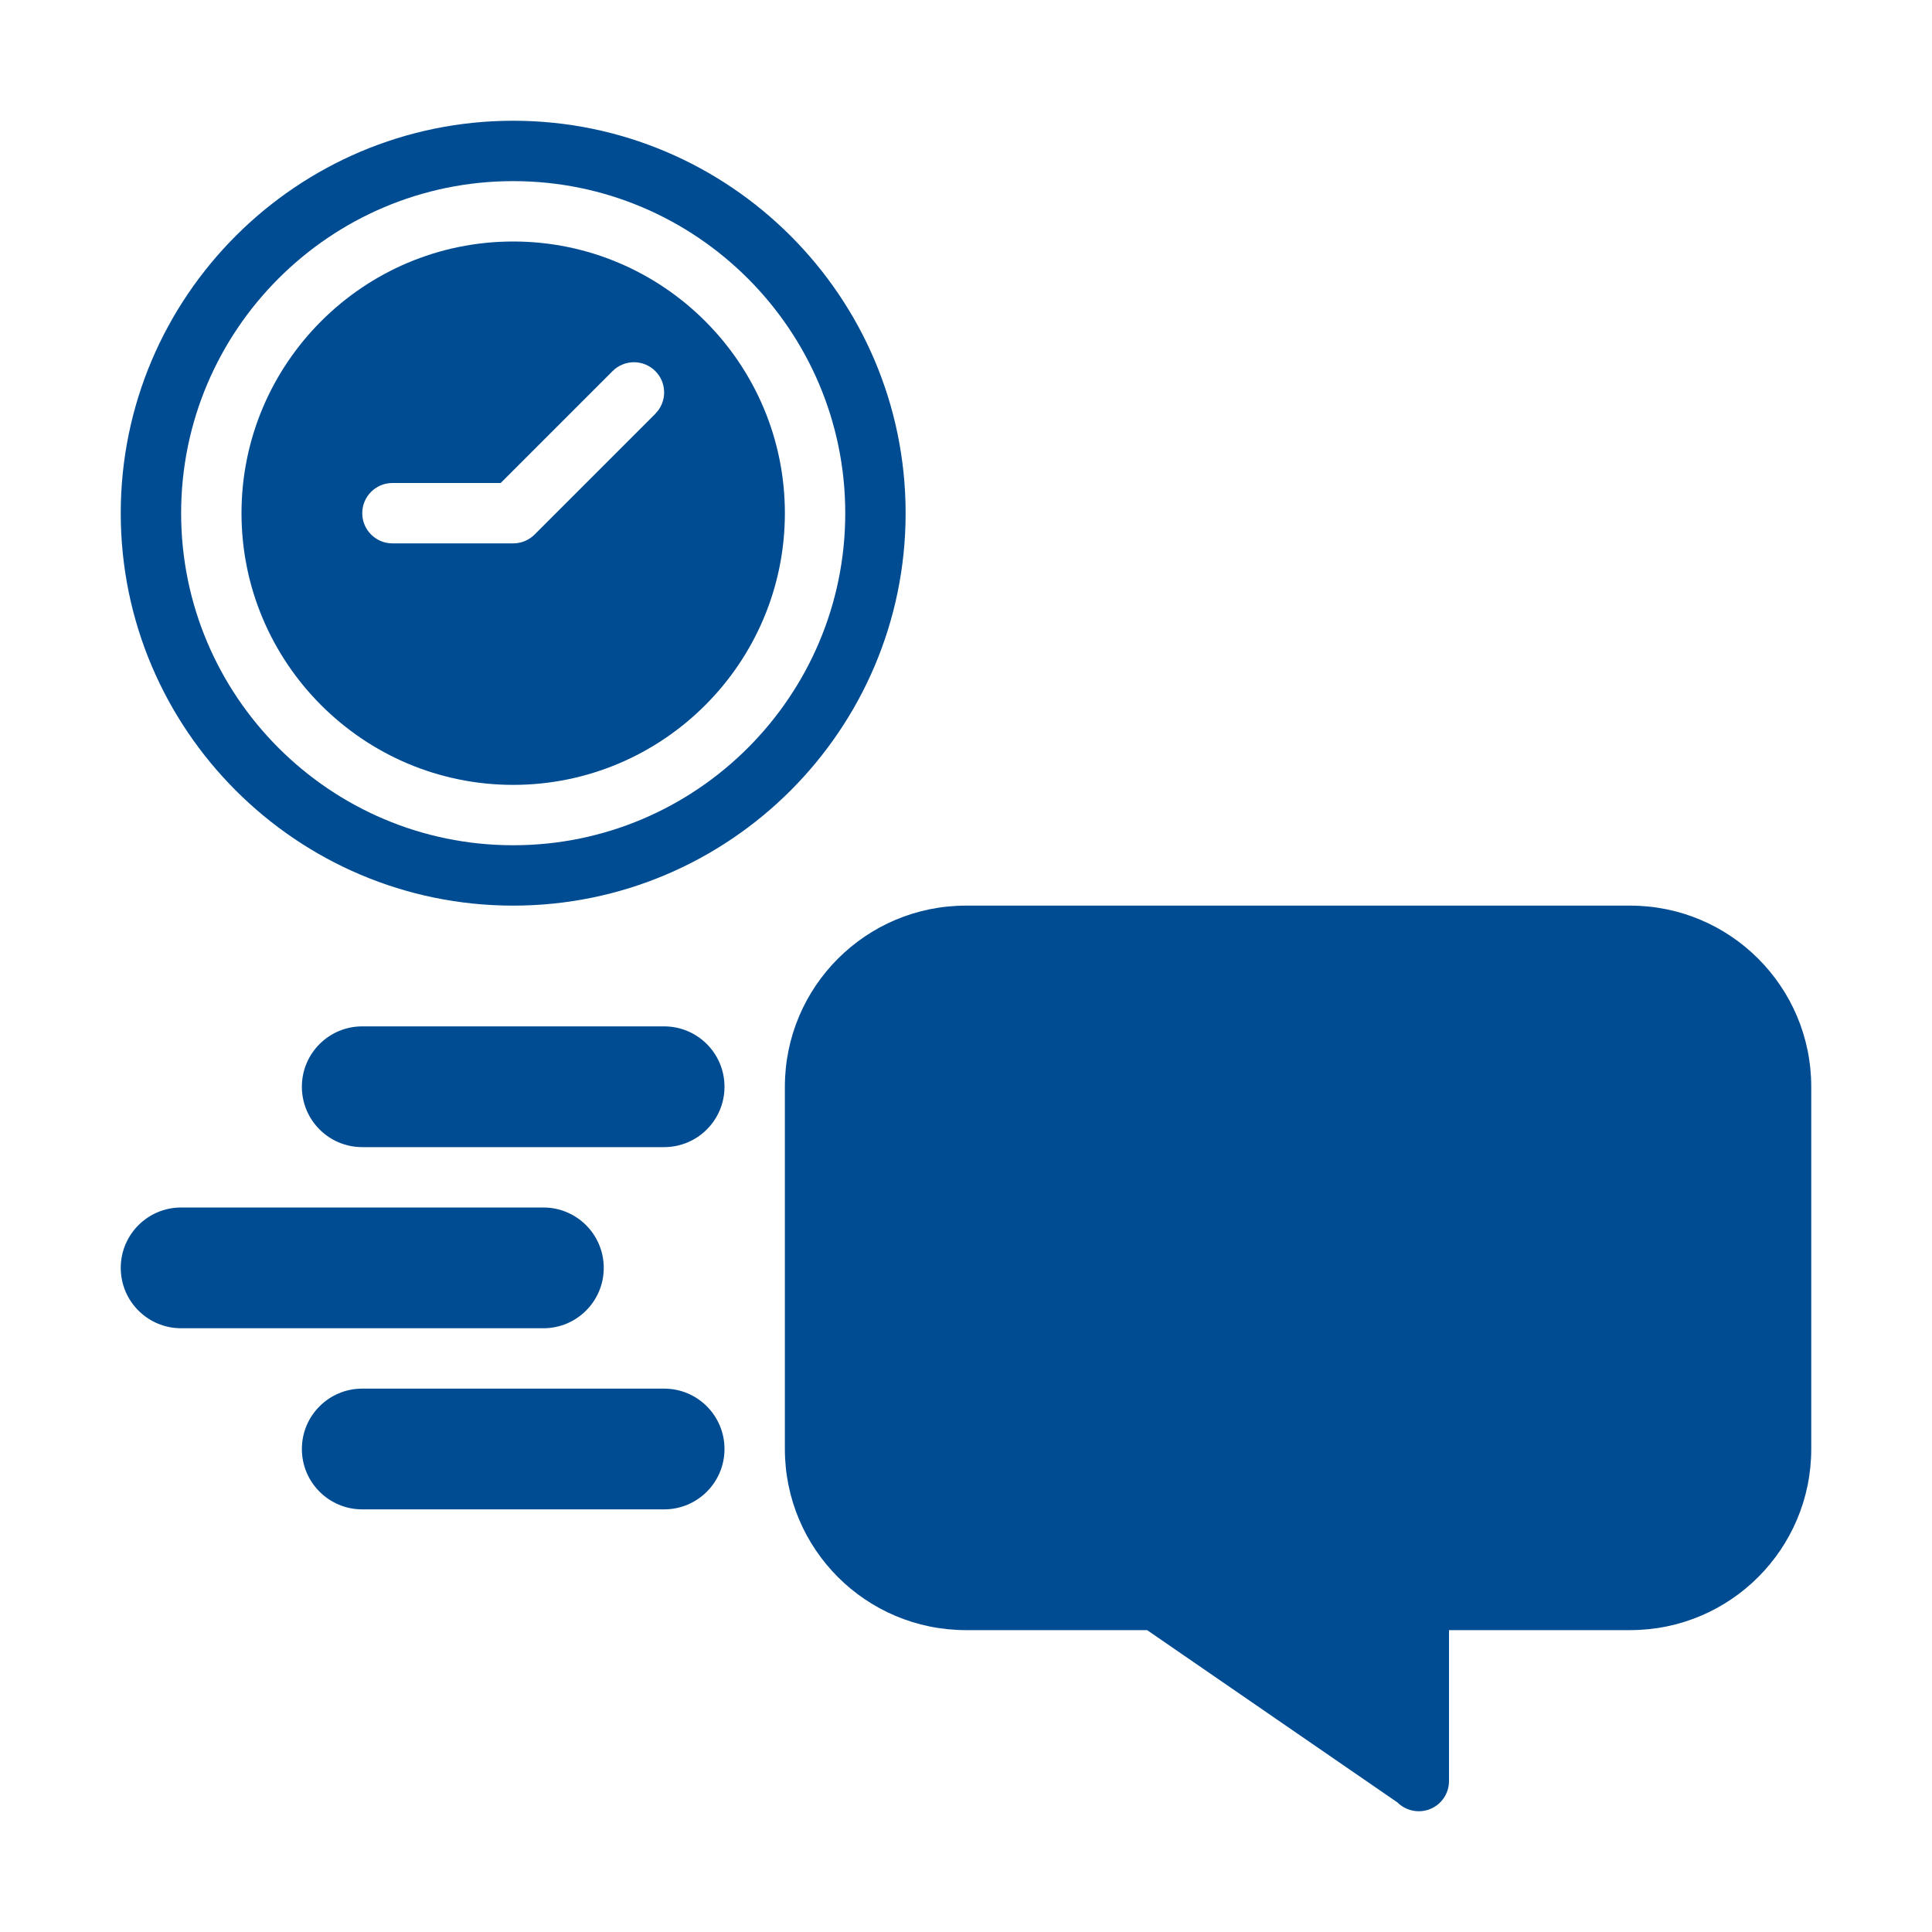
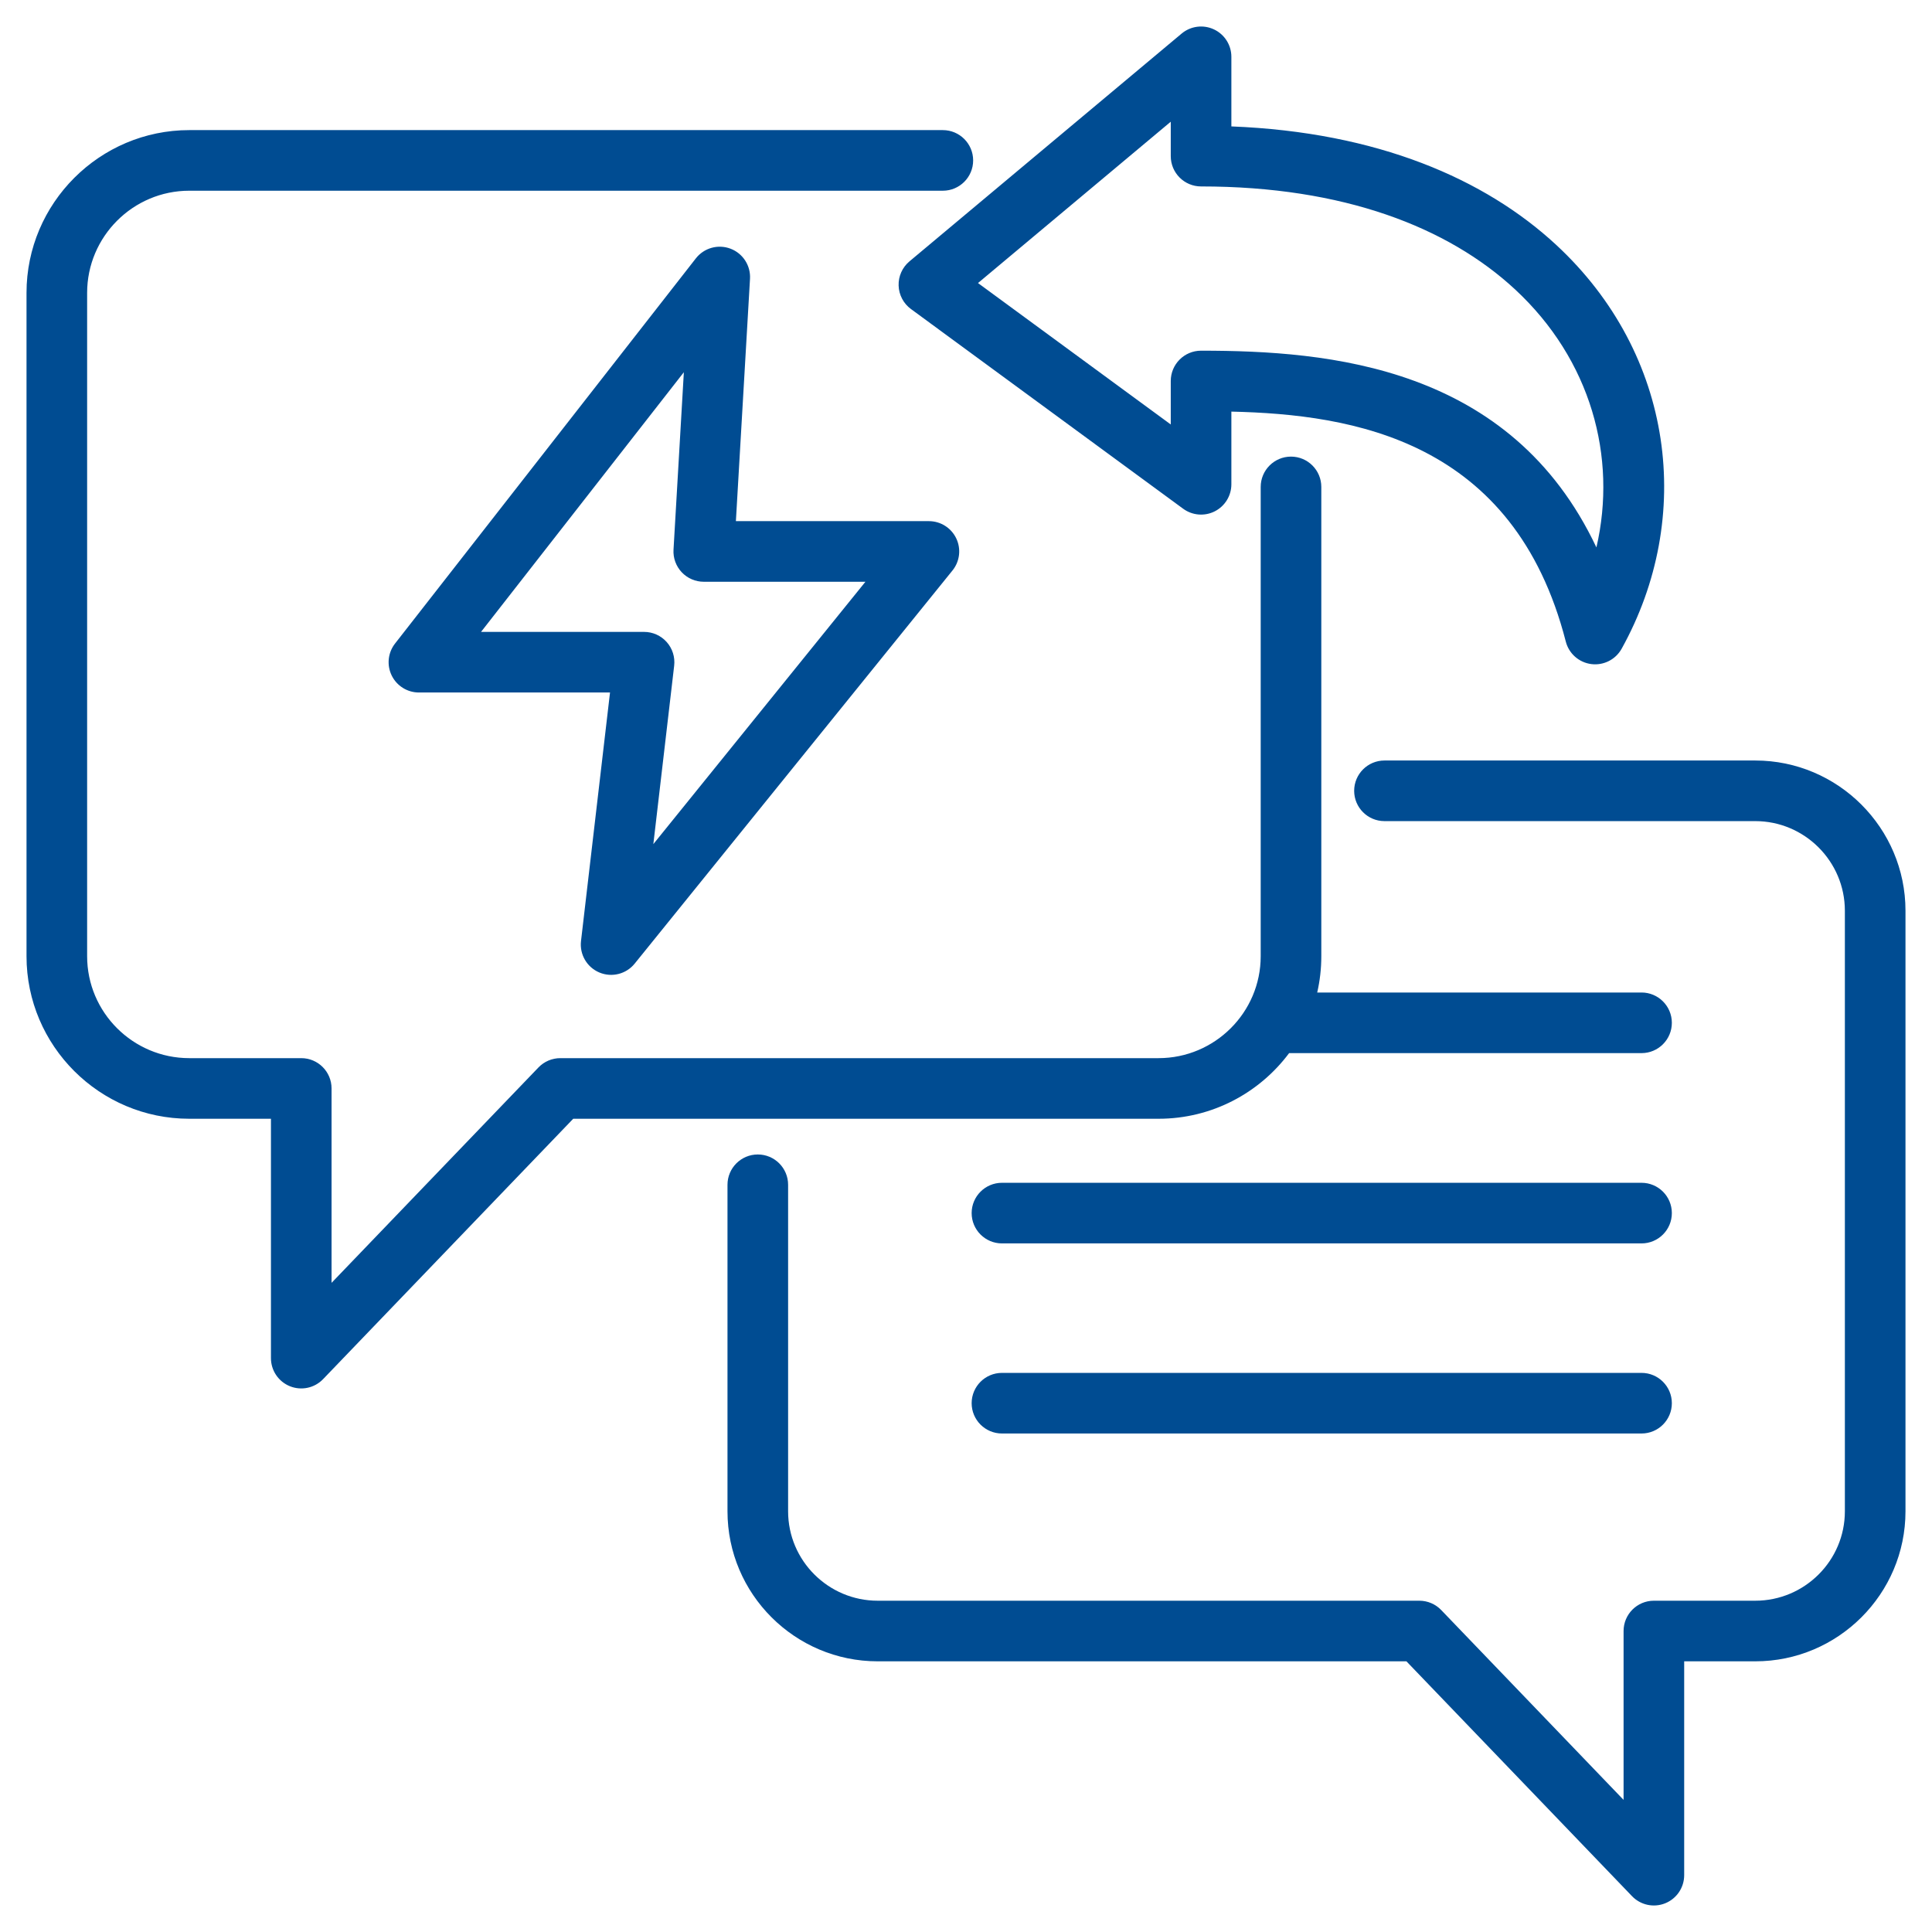
- <svg xmlns="http://www.w3.org/2000/svg" fill="#004C92" enable-background="new 0 0 32 32" viewBox="0 0 32 32">
-   <g id="Guides" />
-   <g id="_x32_0" />
-   <g id="_x31_9" />
-   <g id="_x31_8" />
-   <g id="_x31_7" />
-   <g id="_x31_6" />
-   <g id="_x31_5" />
-   <g id="_x31_4" />
-   <g id="_x31_3">
-     <path d="m11 19h-5c-.552 0-1-.447-1-1s.448-1 1-1h5c.552 0 1 .447 1 1s-.448 1-1 1z" />
-     <path d="m9 22h-6c-.552 0-1-.447-1-1s.448-1 1-1h6c.552 0 1 .447 1 1s-.448 1-1 1z" />
-     <path d="m11 25h-5c-.552 0-1-.447-1-1s.448-1 1-1h5c.552 0 1 .447 1 1s-.448 1-1 1z" />
-     <path d="m8.5 2c-3.584 0-6.5 2.916-6.5 6.5 0 3.584 2.916 6.5 6.5 6.5s6.5-2.916 6.5-6.5c0-3.584-2.916-6.5-6.5-6.5zm0 12c-3.033 0-5.5-2.468-5.5-5.5s2.467-5.5 5.5-5.5 5.5 2.468 5.5 5.5-2.467 5.5-5.5 5.5z" />
-     <path d="m8.5 4c-2.481 0-4.5 2.019-4.5 4.5s2.019 4.5 4.5 4.5 4.5-2.019 4.5-4.5-2.019-4.5-4.5-4.5zm2.354 2.854-2 2c-.094.094-.221.146-.354.146h-2c-.276 0-.5-.224-.5-.5s.224-.5.5-.5h1.793l1.854-1.854c.195-.195.512-.195.707 0s.195.512-0.0.707z" />
-     <path d="m16 15h11c1.657 0 3 1.343 3 3v6c0 1.657-1.343 3-3 3h-3v2.5c0 .202-.122.385-.309.462-.062.026-.127.038-.191.038-.13 0-.258-.051-.354-.146l-4.146-2.854h-3c-1.657 0-3-1.343-3-3v-6c0-1.657 1.343-3 3-3z" />
+ <svg xmlns="http://www.w3.org/2000/svg" version="1.1" width="512" height="512" x="0" y="0" viewBox="0 0 510 510" style="enable-background:new 0 0 512 512" xml:space="preserve" fill-rule="evenodd" class="">
+   <g>
+     <path d="M340.296 277.997c-7.842 10.509-20.38 17.327-34.462 17.327H151.317l-66.024 68.73a7.999 7.999 0 0 1-13.769-5.542v-63.188H49.959C26.299 295.324 7 276.078 7 252.418V77.304c0-23.657 19.302-42.959 42.959-42.959h198.928c4.415 0 8 3.584 8 8 0 4.415-3.585 8-8 8H49.959C35.113 50.345 23 62.458 23 77.304v175.114c0 14.842 12.117 26.906 26.959 26.906h29.565a8 8 0 0 1 8 8v51.312l54.615-56.854a8.003 8.003 0 0 1 5.77-2.458h157.925c14.842 0 26.959-12.064 26.959-26.906V128.534c0-4.415 3.585-8 8-8s8 3.585 8 8v123.884c0 3.292-.374 6.498-1.081 9.579h85.615c4.415 0 8 3.585 8 8 0 4.416-3.585 8-8 8zm25.169-61.242c-4.415 0-8-3.585-8-8s3.585-8 8-8h97.884c21.835 0 39.651 17.816 39.651 39.651v158.541c0 21.838-17.812 39.602-39.651 39.602h-18.766V495a8 8 0 0 1-13.77 5.542l-59.551-61.993H231.691c-21.838 0-39.651-17.764-39.651-39.602v-86.196c0-4.416 3.585-8 8-8 4.416 0 8 3.584 8 8v86.196c0 13.02 10.63 23.602 23.651 23.602H374.67a8 8 0 0 1 5.769 2.458l48.144 50.117v-44.575a8 8 0 0 1 8-8h26.766c13.021 0 23.651-10.582 23.651-23.602V240.406c0-13.024-10.627-23.651-23.651-23.651zm67.862 95.472c4.415 0 8 3.584 8 8 0 4.415-3.585 8-8 8H264.491c-4.415 0-8-3.585-8-8 0-4.416 3.585-8 8-8zm0 50.181c4.415 0 8 3.585 8 8 0 4.416-3.585 8-8 8H264.491c-4.415 0-8-3.584-8-8 0-4.415 3.585-8 8-8zM197.983 73.591l-3.726 63.979h50.95a7.999 7.999 0 0 1 6.221 13.029l-83.889 103.772a8 8 0 0 1-14.167-5.956l7.657-65.611h-50.443a8 8 0 0 1-6.305-12.924l79.41-101.678a8 8 0 0 1 14.292 5.389zm-17.464 24.666-53.535 68.548h43.033a7.997 7.997 0 0 1 7.946 8.927l-5.496 47.093 55.986-69.255h-42.675a7.999 7.999 0 0 1-7.987-8.465zm144.533 10.397v19.187a8 8 0 0 1-12.732 6.45l-71.845-52.709a8.001 8.001 0 0 1-.402-12.585l71.844-60.132A8 8 0 0 1 325.052 15v18.37c38.53 1.503 66.962 13.86 85.757 31.283 31.185 28.909 36.498 71.973 17.262 106.598a8 8 0 0 1-14.742-1.895c-13.667-53.221-56.24-59.968-88.277-60.702zm-8-16.082c33.726 0 81.739 3.996 104.361 51.934 5.536-23.878-1.466-49.565-21.481-68.119-17.705-16.412-45.29-27.172-82.88-27.172a8 8 0 0 1-8-8v-9.087l-50.885 42.589 50.885 37.333v-11.478a8 8 0 0 1 8-8z" fill="#004c92" opacity="1" data-original="#000000" class="" />
  </g>
-   <g id="_x31_2" />
-   <g id="_x31_1" />
-   <g id="_x31_0" />
-   <g id="_x30_9" />
-   <g id="_x30_8" />
-   <g id="_x30_7" />
-   <g id="_x30_6" />
-   <g id="_x30_5" />
-   <g id="_x30_4" />
-   <g id="_x30_3" />
-   <g id="_x30_2" />
-   <g id="_x30_1" />
</svg>
